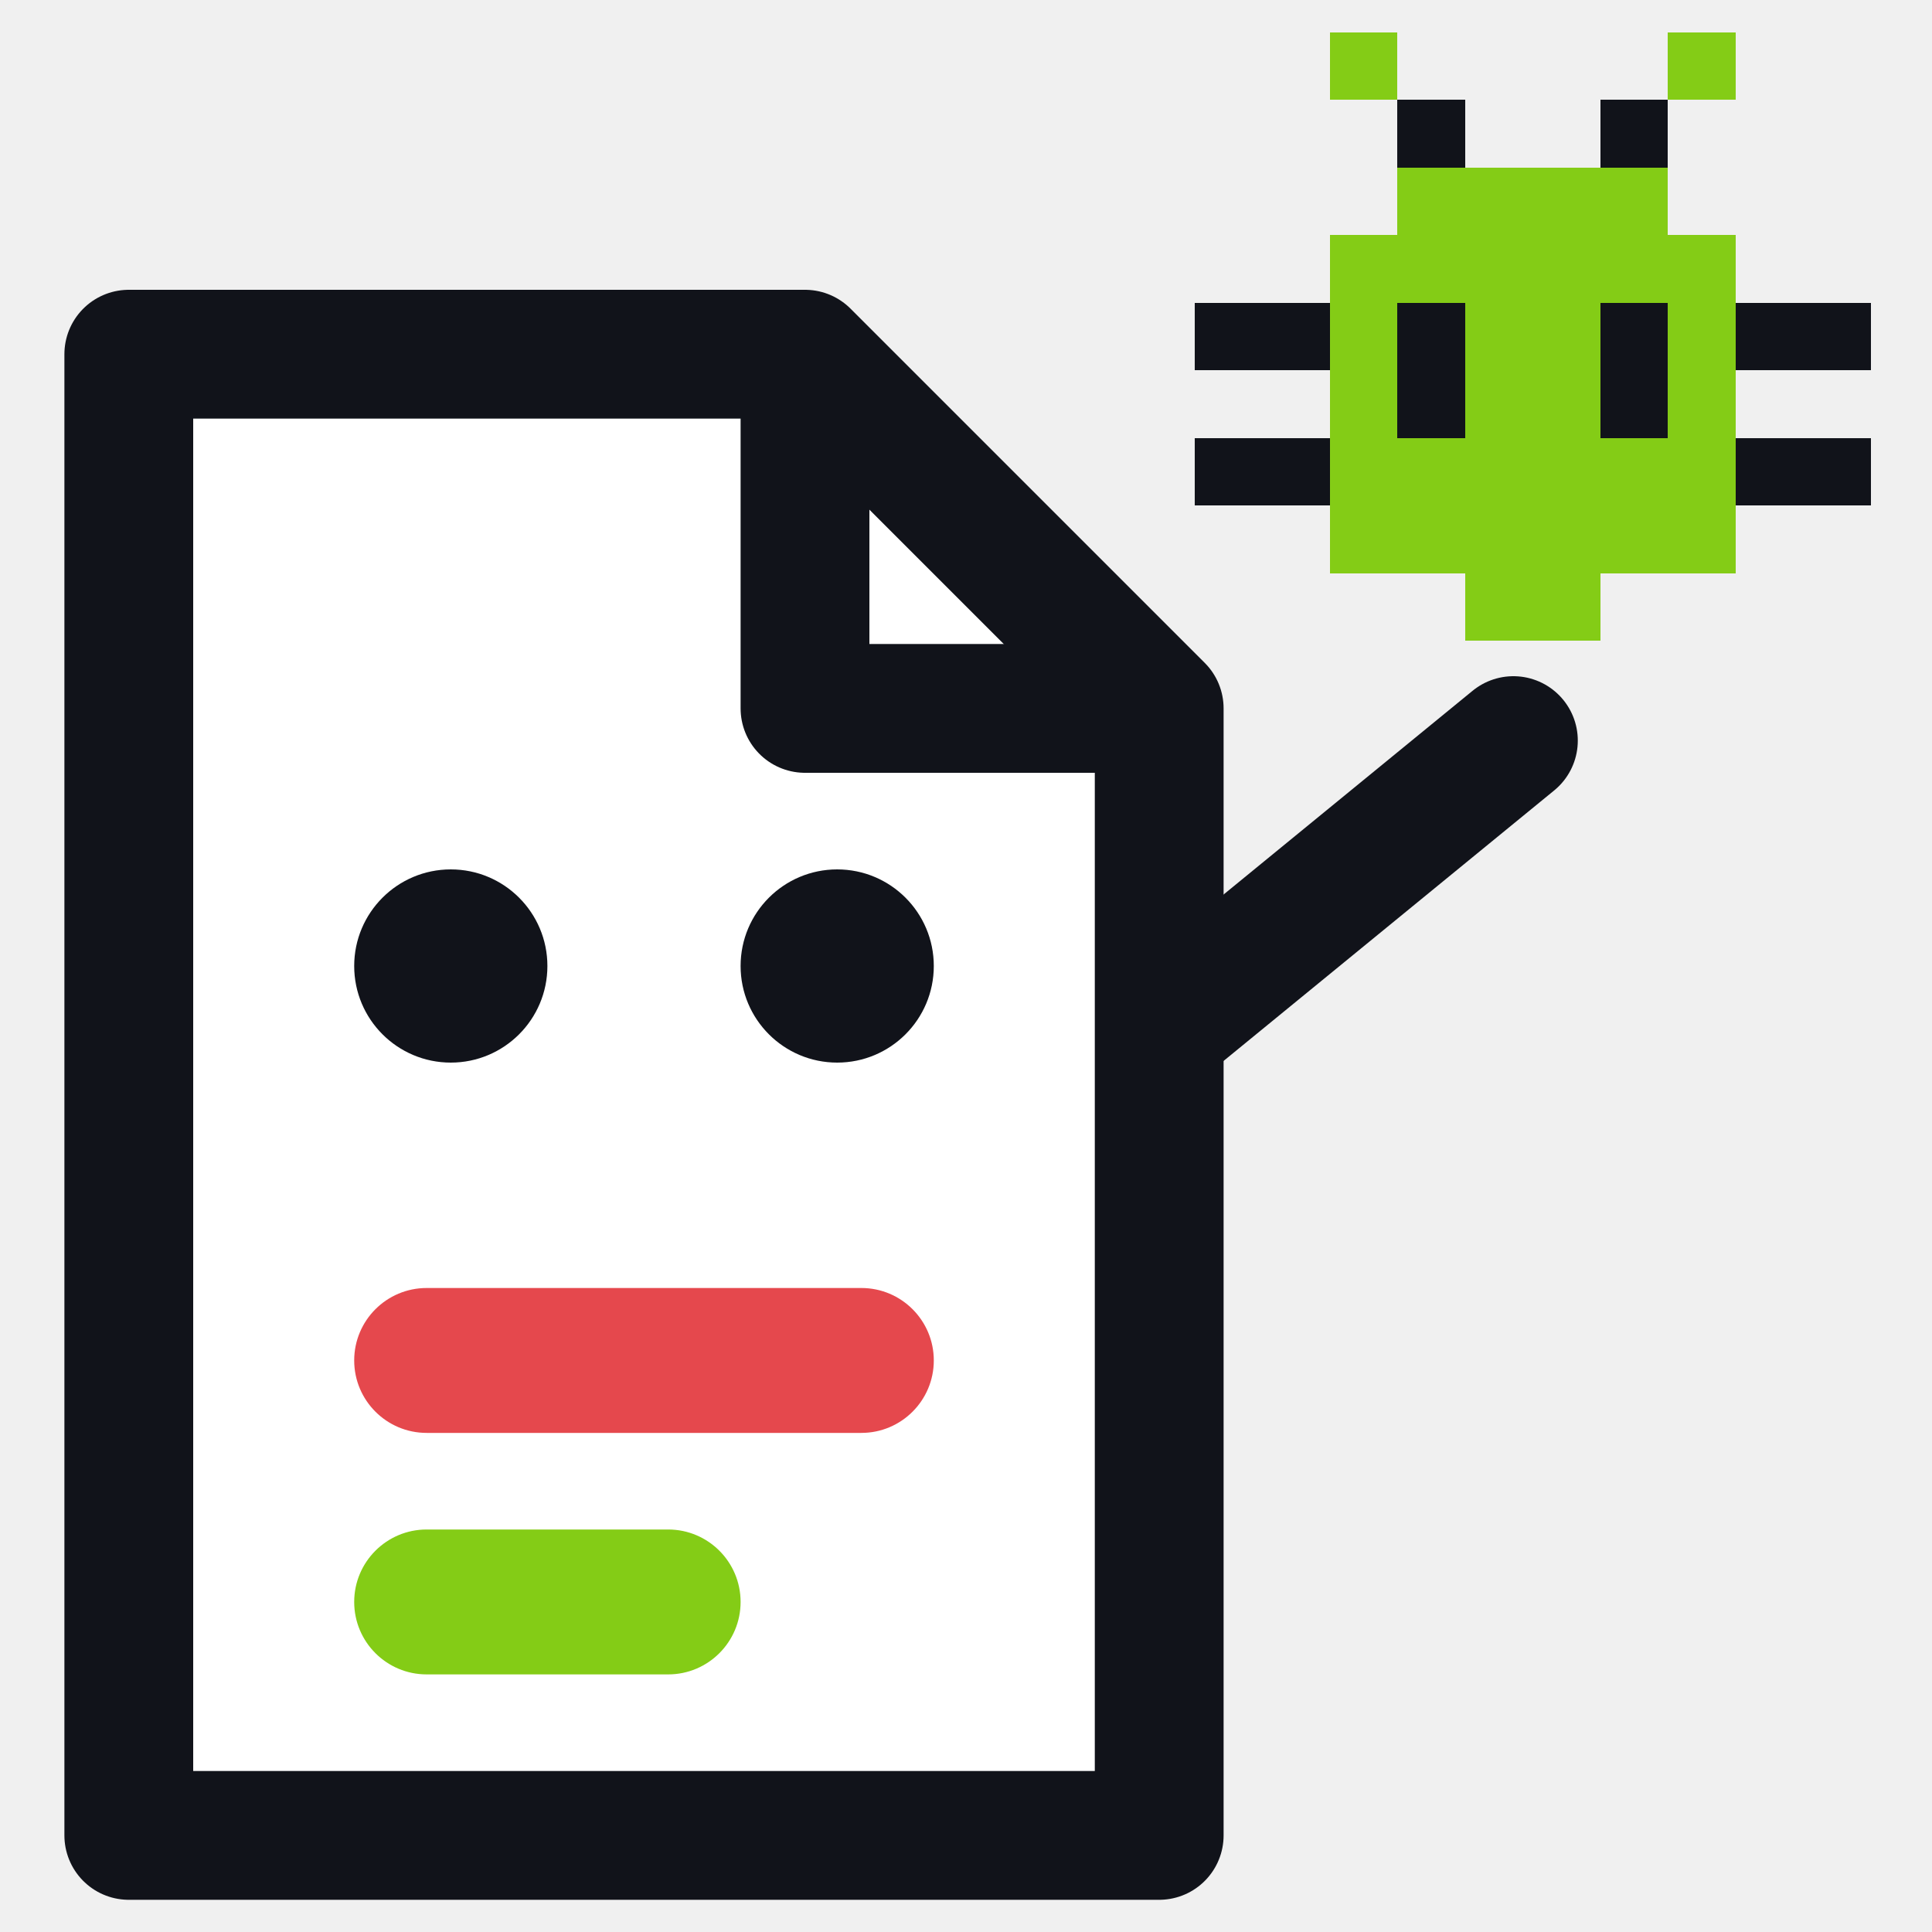
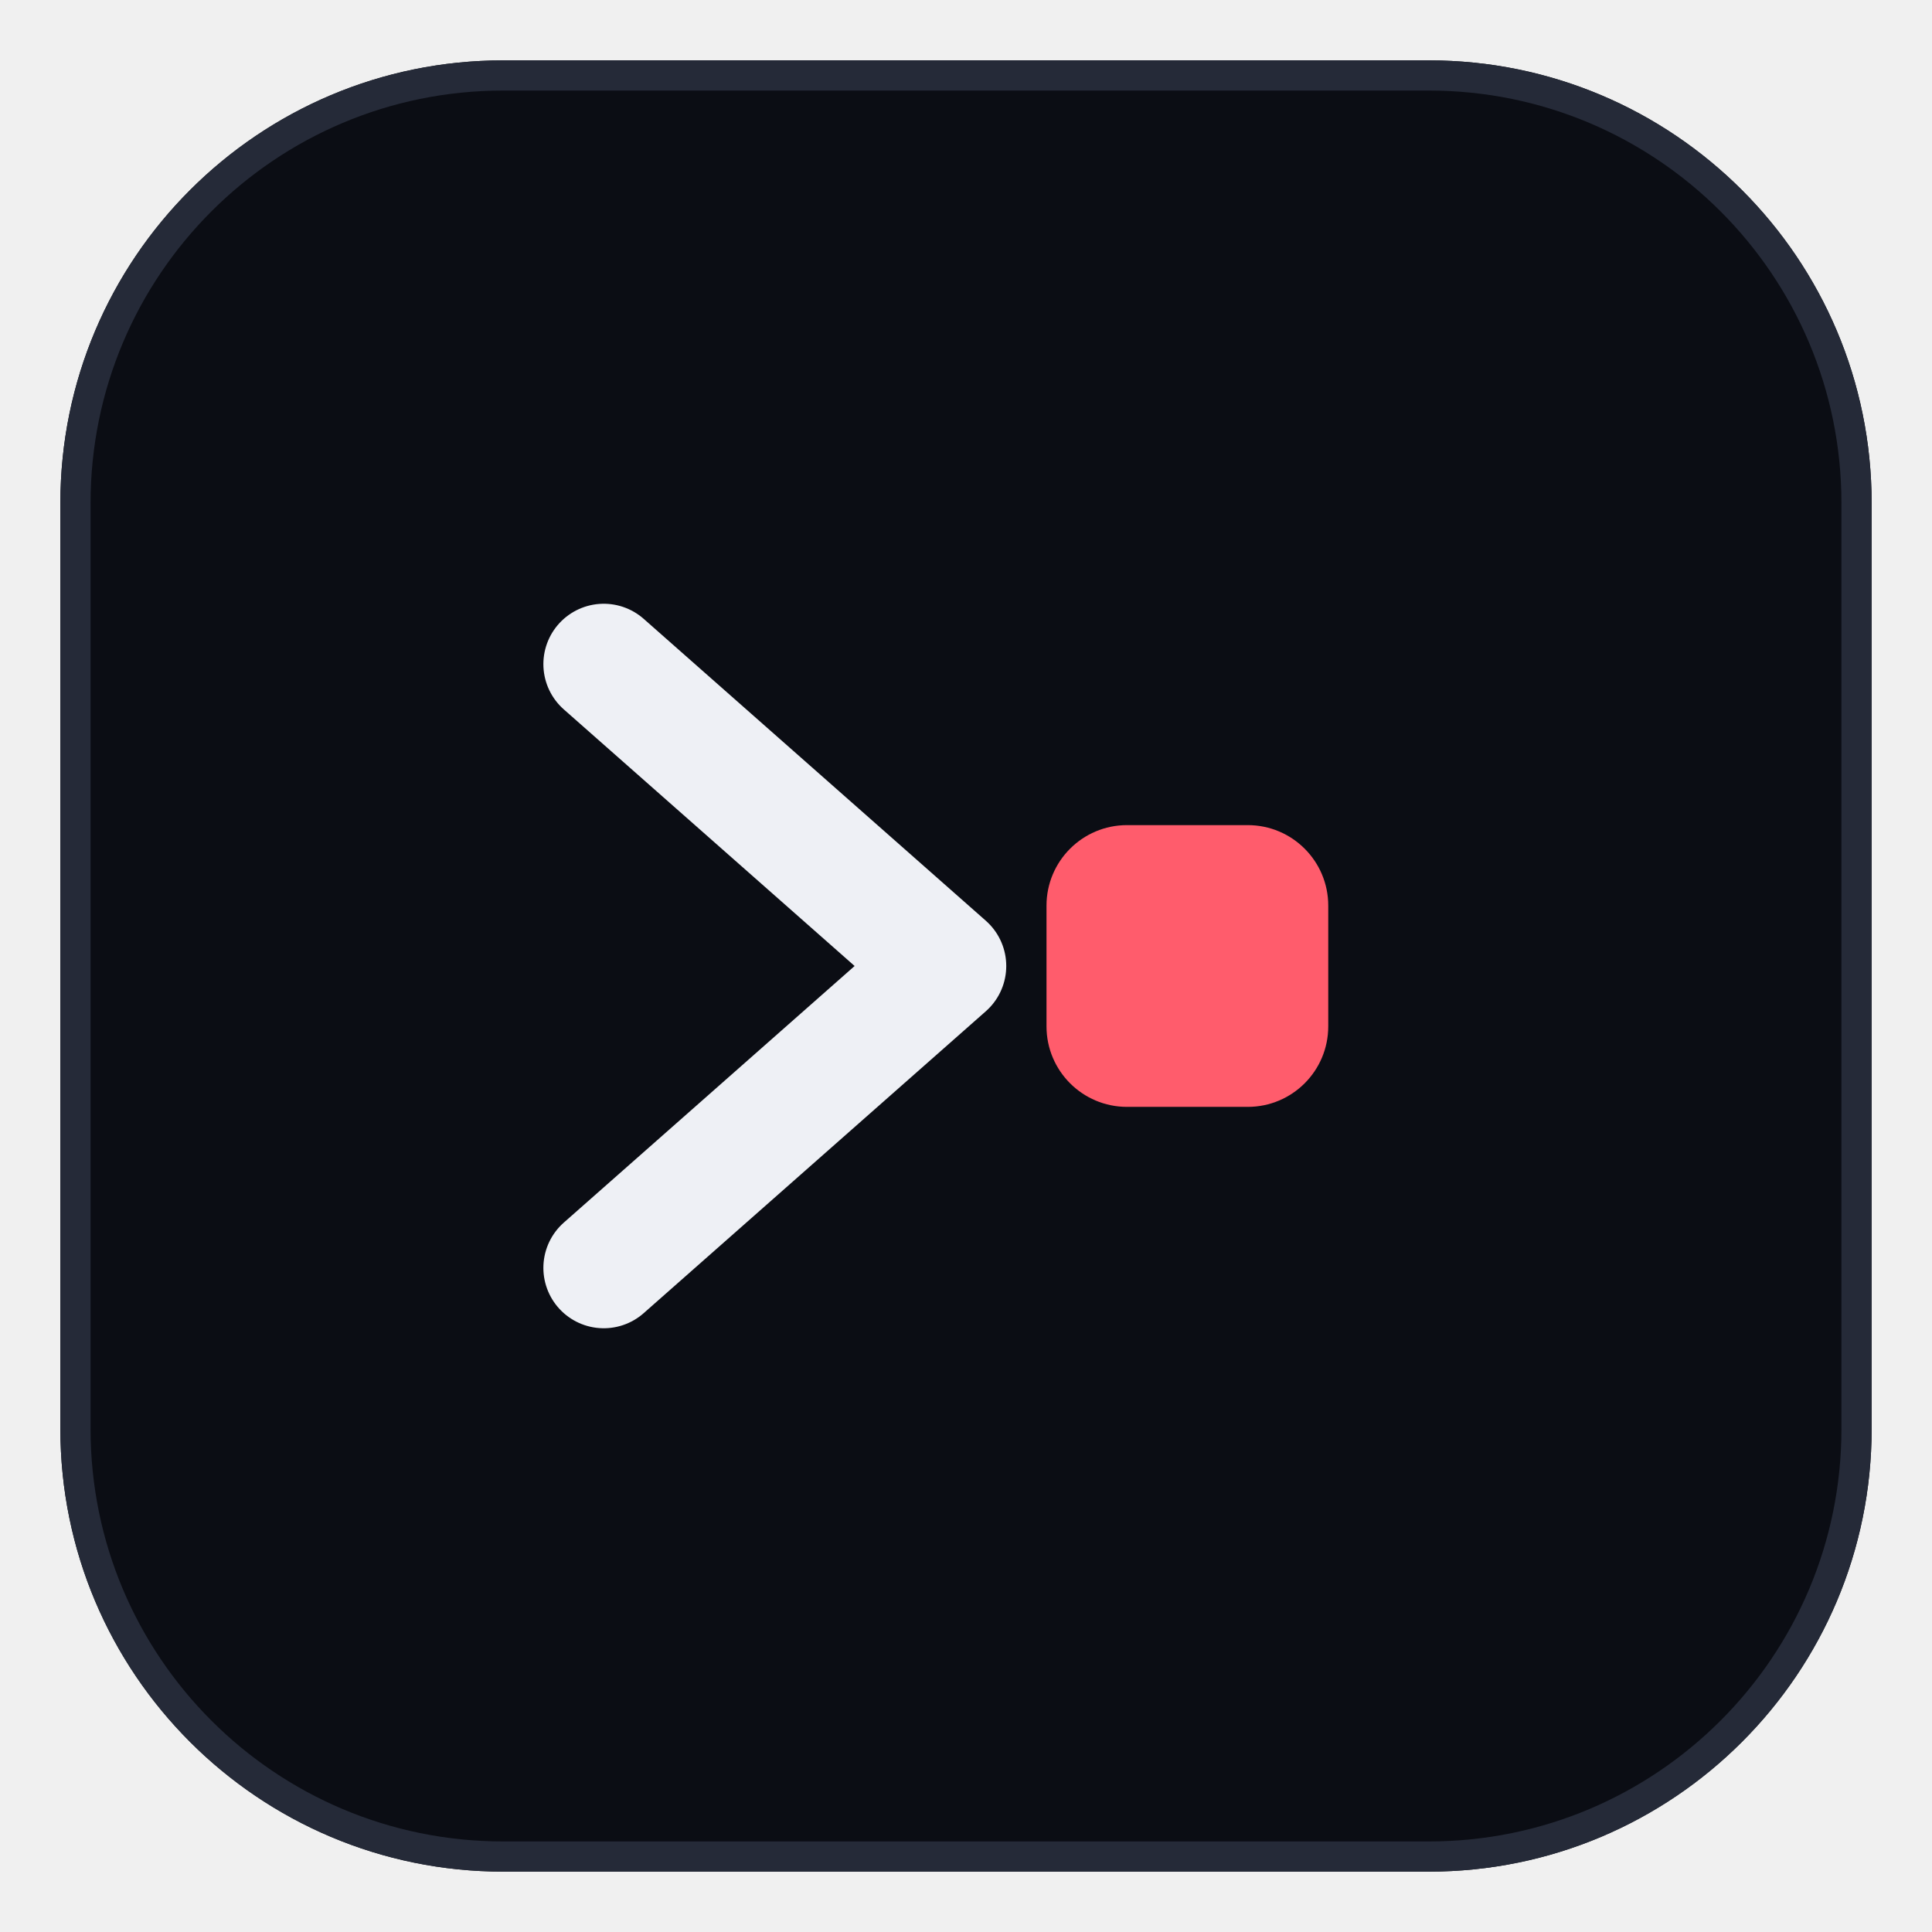
- <svg xmlns="http://www.w3.org/2000/svg" width="32" height="32" viewBox="0 0 120 120" fill="none">
-   <path d="M72 64 L94 46" stroke="#11131A" stroke-width="8" stroke-linecap="round" />
-   <path d="M8 22 H50 L72 44 V114 H8 Z" fill="#FFFFFF" stroke="#11131A" stroke-width="8" stroke-linejoin="round" />
-   <path d="M50 22 V44 H72" stroke="#11131A" stroke-width="8" stroke-linejoin="round" />
-   <circle cx="28" cy="60" r="6" fill="#11131A" />
-   <circle cx="52" cy="60" r="6" fill="#11131A" />
-   <rect x="22" y="80" width="36" height="9" rx="4.5" fill="#E5484D" />
-   <rect x="22" y="95" width="24" height="9" rx="4.5" fill="#84CC16" />
-   <g transform="translate(70,2) scale(0.42)" shape-rendering="crispEdges">
-     <rect x="30" y="0" width="10" height="10" fill="#84CC16" />
-     <rect x="80" y="0" width="10" height="10" fill="#84CC16" />
-     <rect x="40" y="10" width="10" height="10" fill="#11131A" />
-     <rect x="70" y="10" width="10" height="10" fill="#11131A" />
-     <rect x="40" y="20" width="40" height="10" fill="#84CC16" />
-     <rect x="30" y="30" width="60" height="50" fill="#84CC16" />
-     <rect x="40" y="40" width="10" height="20" fill="#11131A" />
-     <rect x="70" y="40" width="10" height="20" fill="#11131A" />
-     <rect x="10" y="40" width="20" height="10" fill="#11131A" />
-     <rect x="90" y="40" width="20" height="10" fill="#11131A" />
-     <rect x="10" y="60" width="20" height="10" fill="#11131A" />
-     <rect x="90" y="60" width="20" height="10" fill="#11131A" />
-     <rect x="50" y="80" width="20" height="10" fill="#84CC16" />
-   </g>
+ <svg xmlns="http://www.w3.org/2000/svg" width="32" height="32" viewBox="0 0 96 96" fill="none">
+   <rect x="3" y="3" width="90" height="90" rx="22" fill="#0B0D14" />
+   <rect x="3.75" y="3.75" width="88.5" height="88.5" rx="21.25" fill="none" stroke="#252A38" stroke-width="1.5" />
+   <path d="M30 33 L47 48 L30 63" fill="none" stroke="#EEF0F5" stroke-width="6" stroke-linecap="round" stroke-linejoin="round" />
+   <rect x="52" y="41" width="14" height="14" rx="4" fill="#FF5C6C" />
</svg>
